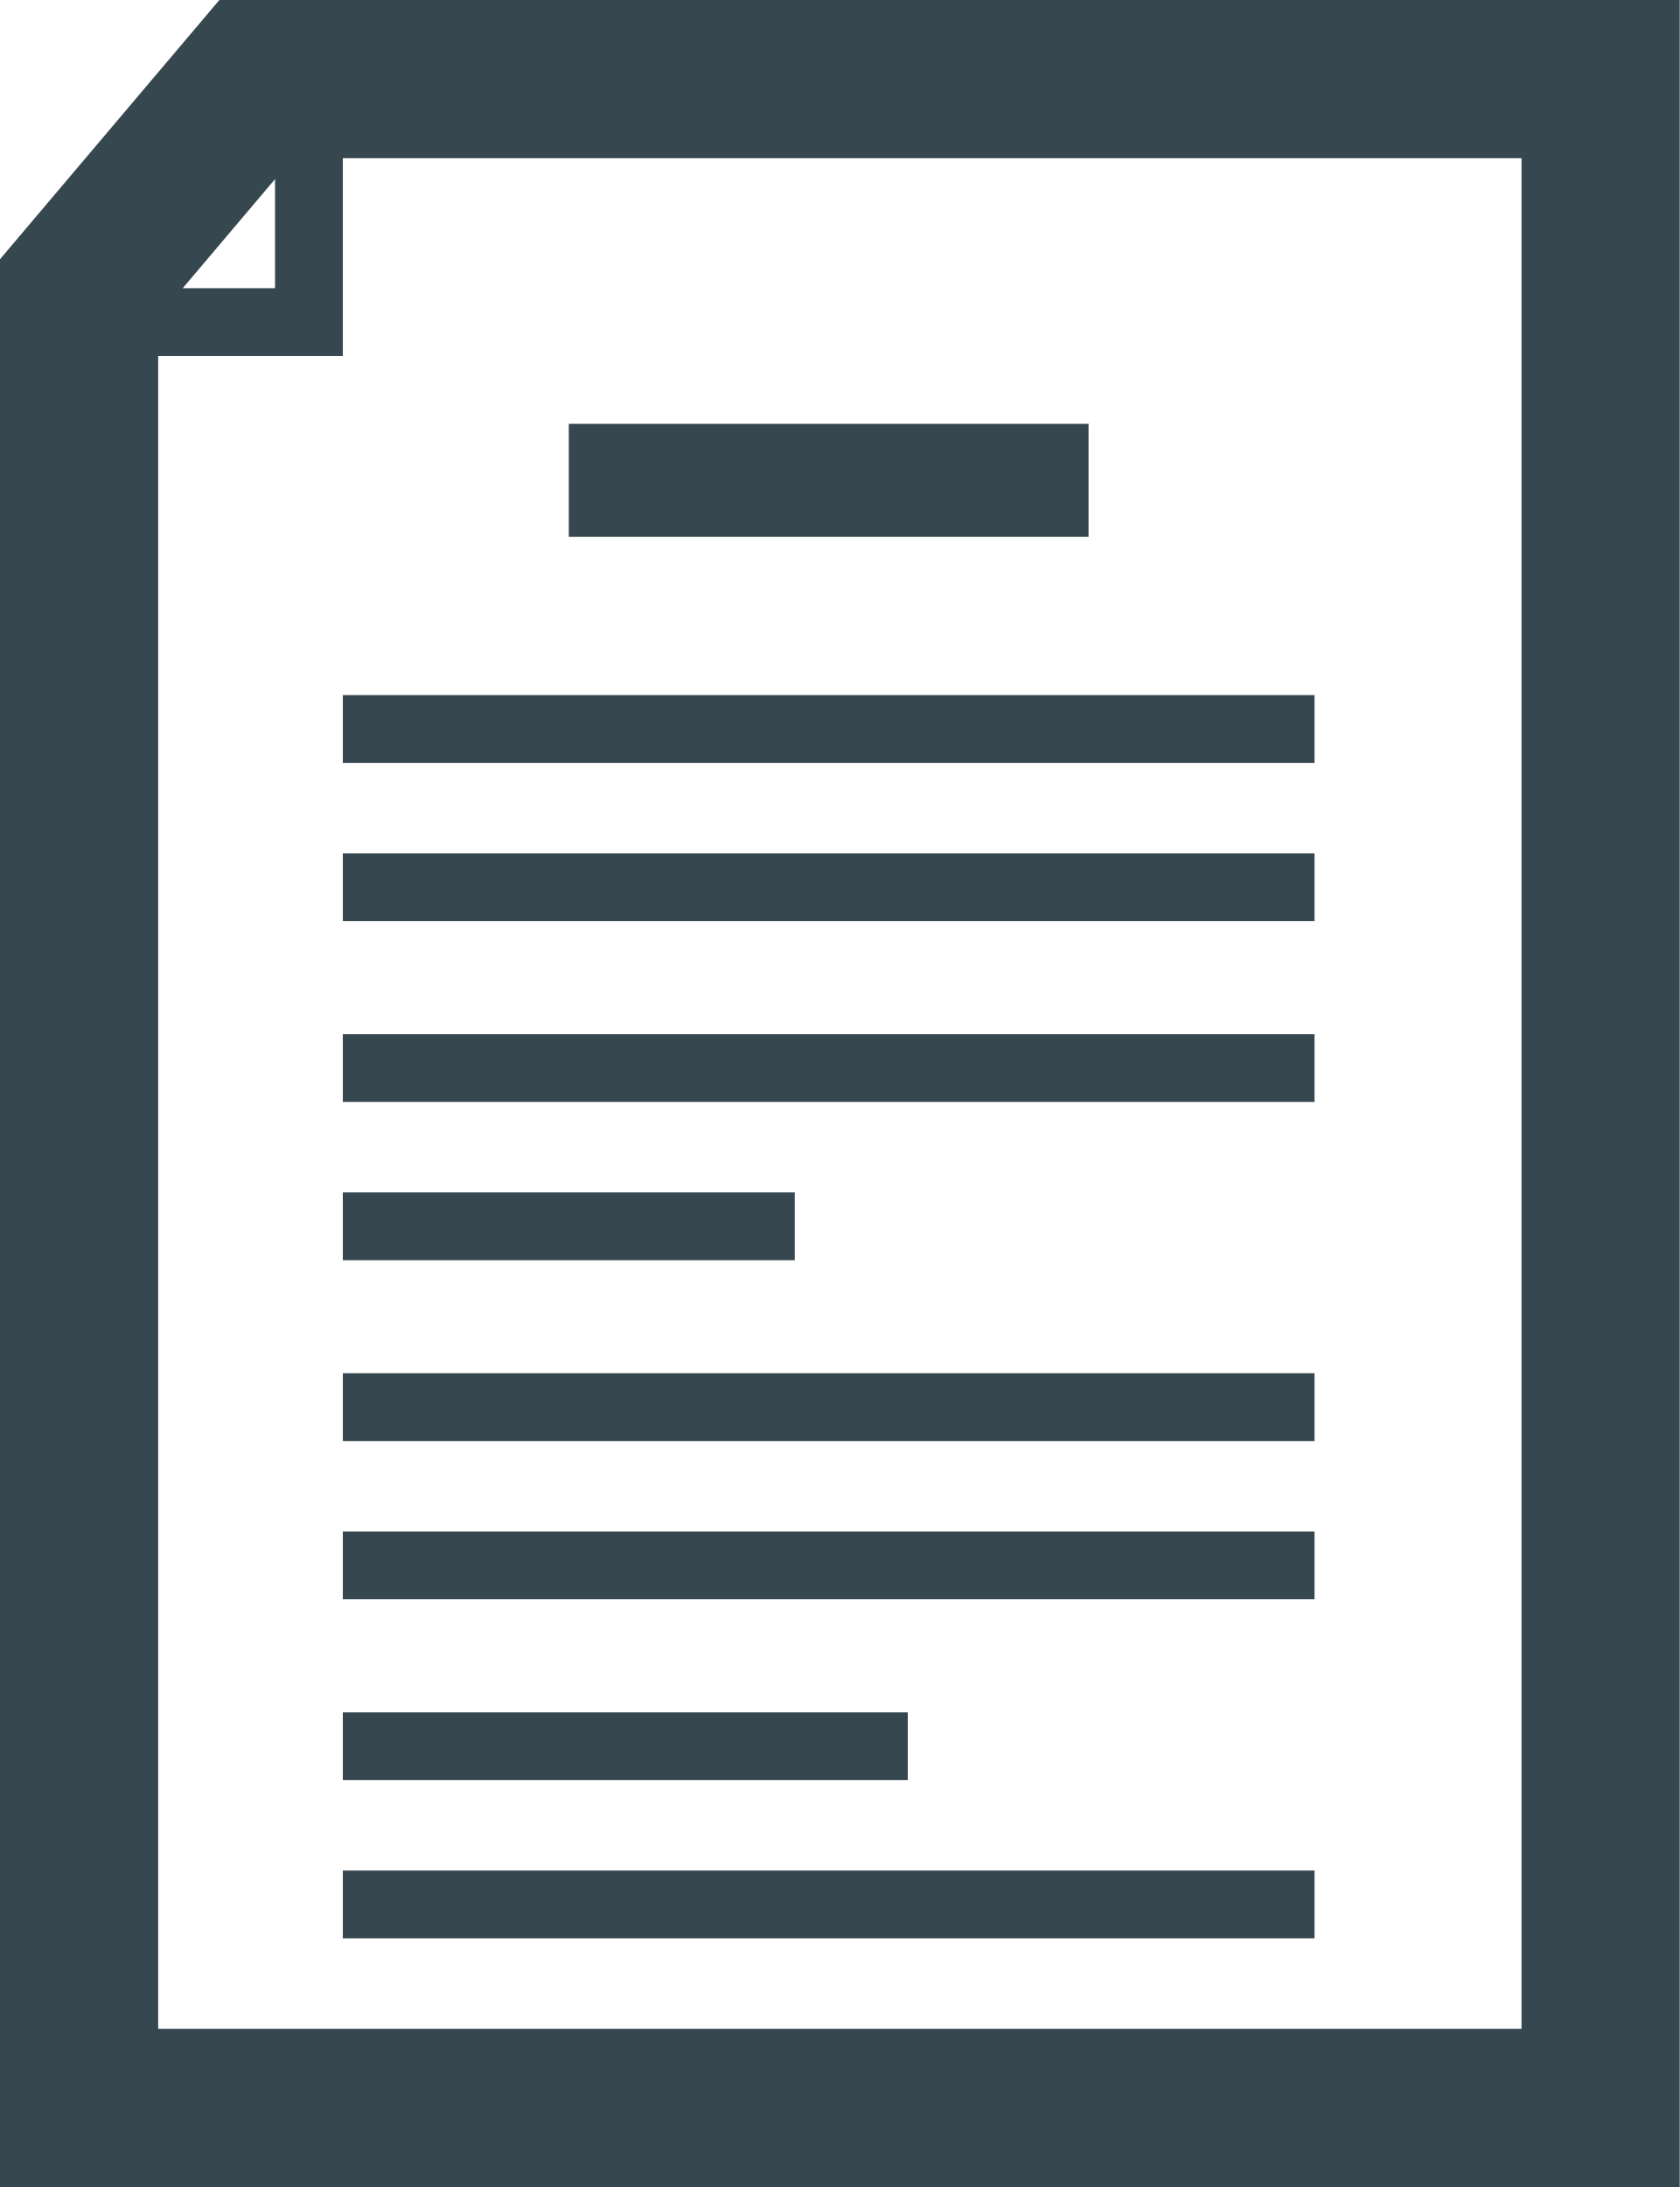
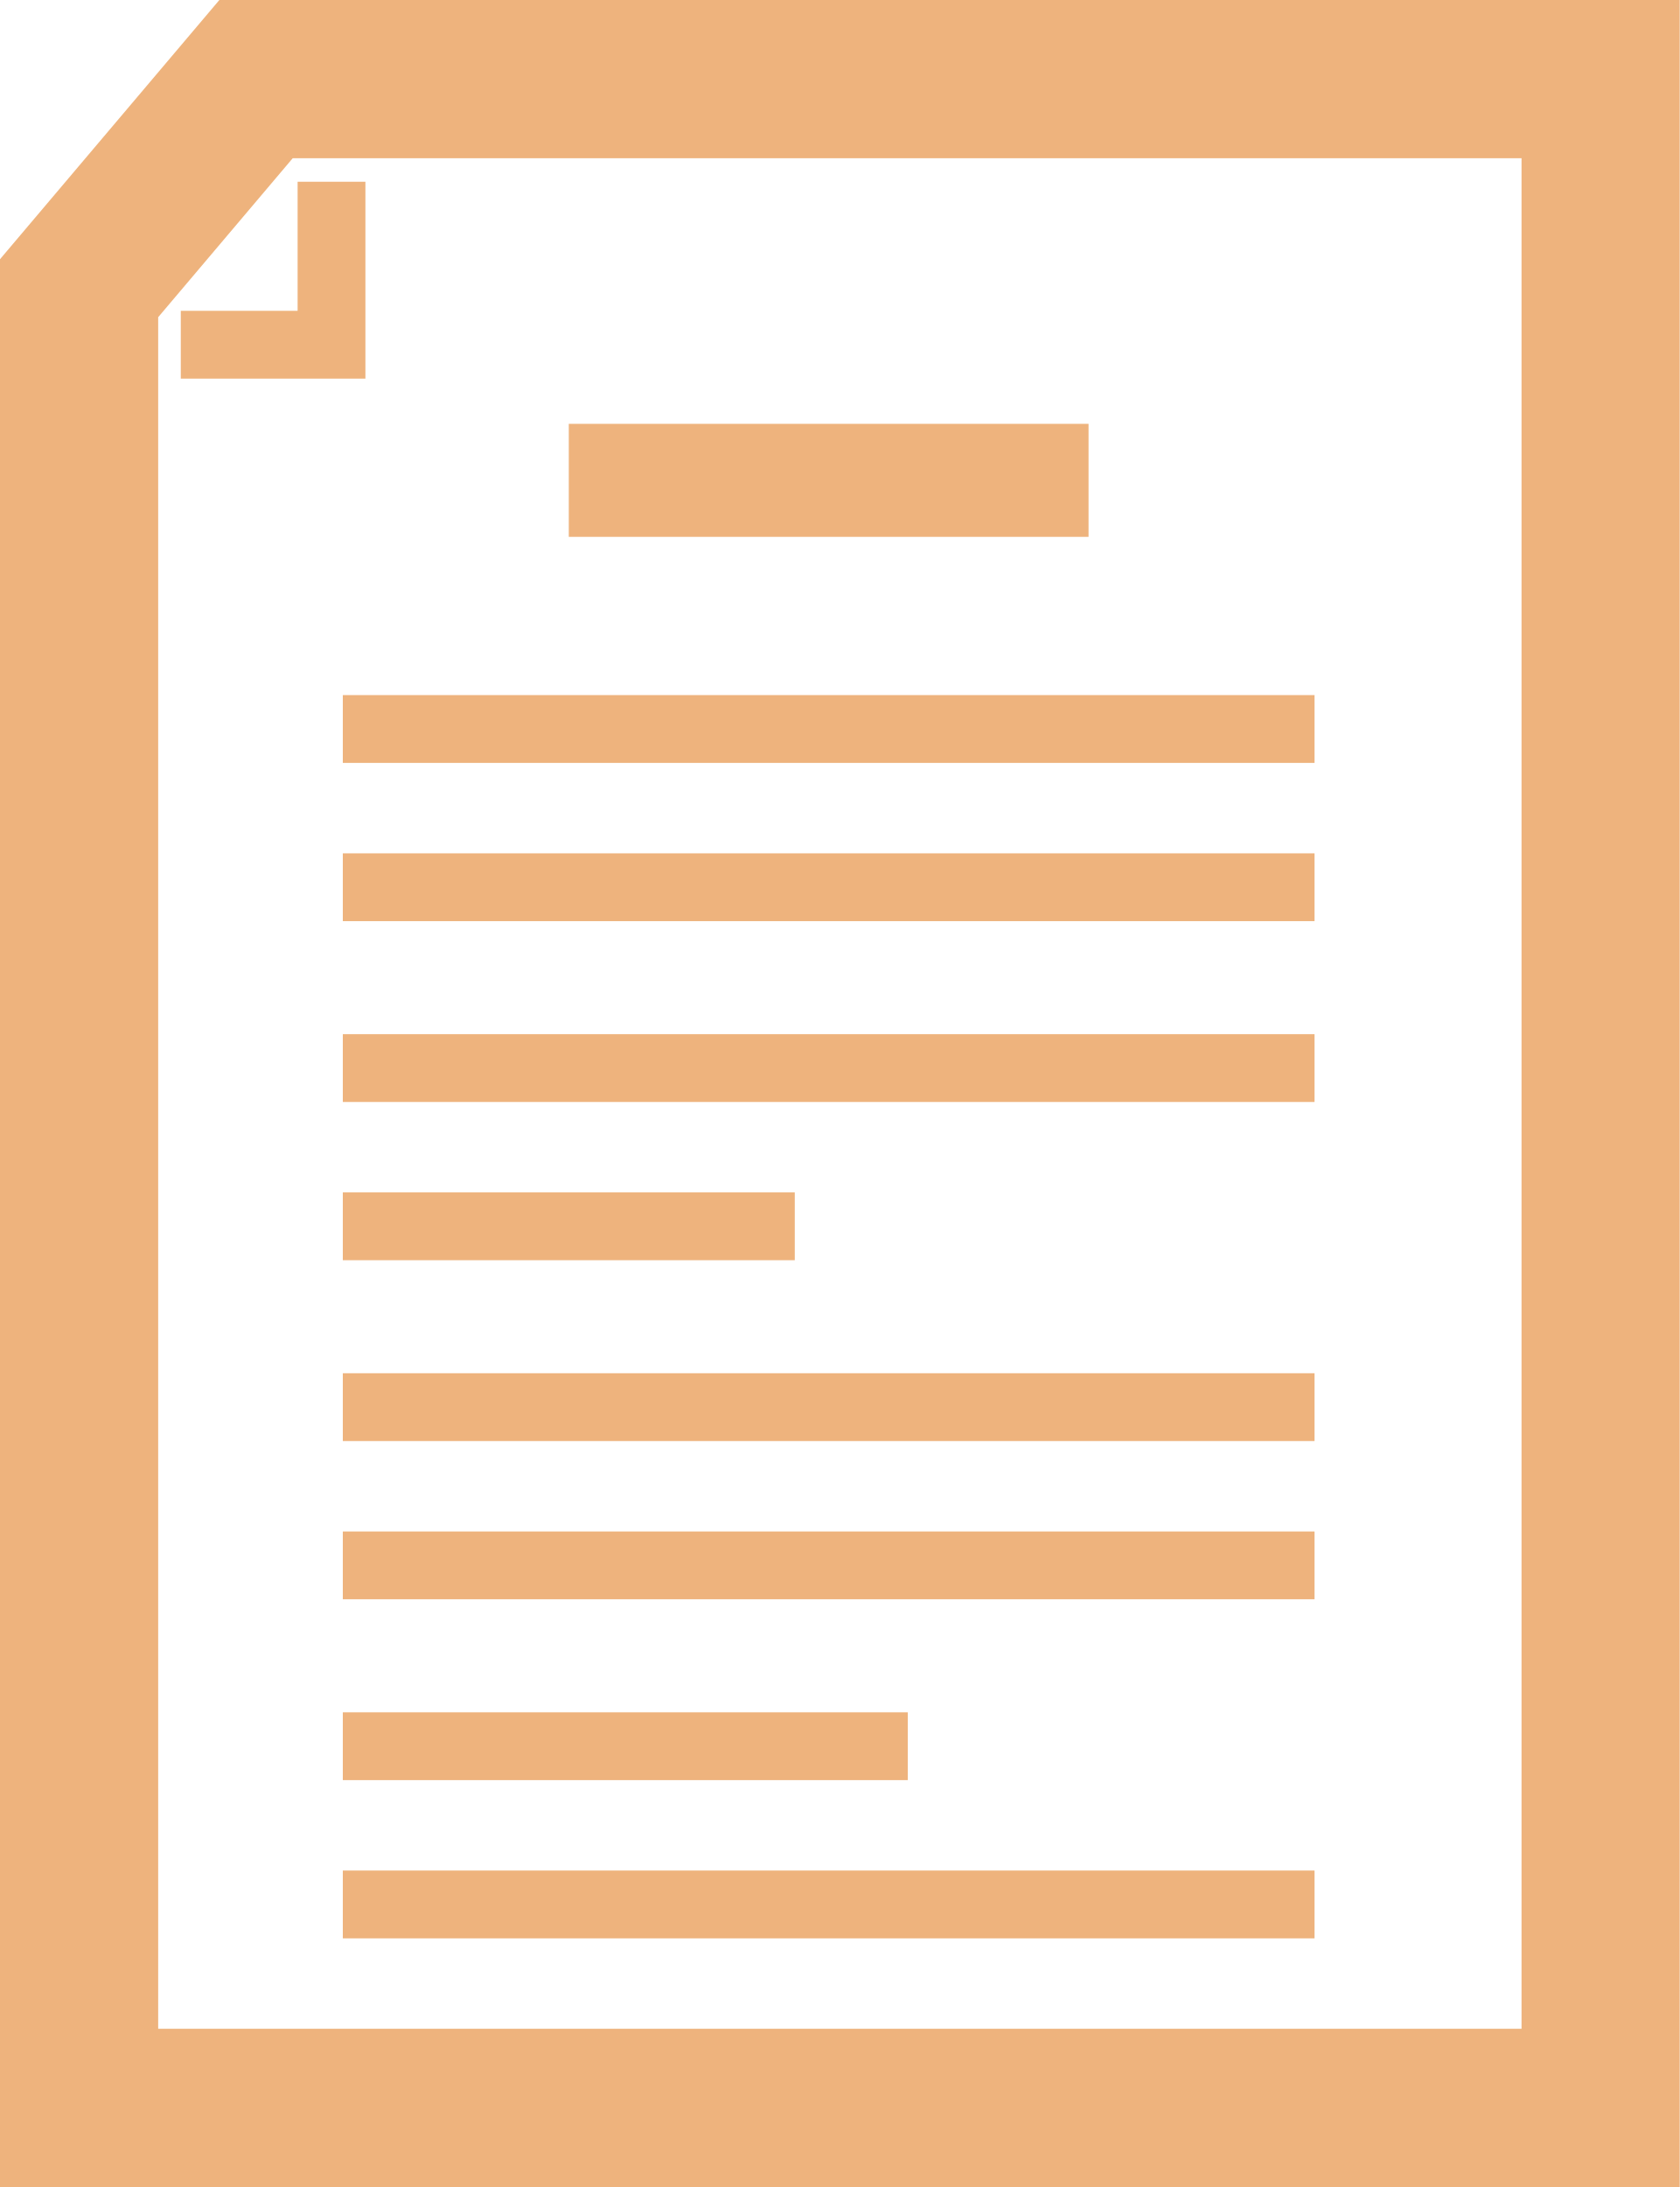
<svg xmlns="http://www.w3.org/2000/svg" viewBox="0 0 74.33 96.75">
  <defs>
-     <style>.cls-1,.cls-2,.cls-3{fill:none;stroke:#37474f;stroke-miterlimit:10;}.cls-1{stroke-linecap:round;stroke-width:7px;}.cls-2{stroke-width:5px;}.cls-3{stroke-width:3px;}</style>
+     <style>.cls-1,.cls-2,.cls-3{fill:none;stroke:#e28126;stroke-miterlimit:10;opacity:0.6;}.cls-1{stroke-linecap:round;stroke-width:7px;}.cls-2{stroke-width:5px;}.cls-3{stroke-width:3px;}</style>
  </defs>
  <g id="Layer_2" data-name="Layer 2">
    <g id="Layer_1-2" data-name="Layer 1">
      <polygon class="cls-1" points="70.83 93.25 3.5 93.25 3.5 12.75 11.33 3.5 70.83 3.5 70.83 93.25" />
      <line class="cls-2" x1="25.17" y1="21.25" x2="48.17" y2="21.25" />
      <line class="cls-3" x1="15.17" y1="32.25" x2="58.17" y2="32.25" />
      <line class="cls-3" x1="15.17" y1="39.25" x2="58.17" y2="39.25" />
      <line class="cls-3" x1="15.17" y1="47.25" x2="58.17" y2="47.25" />
      <line class="cls-3" x1="15.17" y1="62.25" x2="58.17" y2="62.25" />
      <line class="cls-3" x1="15.17" y1="69.25" x2="58.17" y2="69.25" />
      <line class="cls-3" x1="15.17" y1="84.25" x2="58.17" y2="84.25" />
      <line class="cls-3" x1="15.17" y1="77.25" x2="40.17" y2="77.25" />
      <line class="cls-3" x1="15.17" y1="54.25" x2="35.17" y2="54.25" />
-       <polyline class="cls-3" points="3.17 14.25 13.67 14.25 13.67 3.75" />
+       <polyline class="cls-3" points="8 15.25 14.67 15.25 14.67 8.04" />
    </g>
  </g>
</svg>
